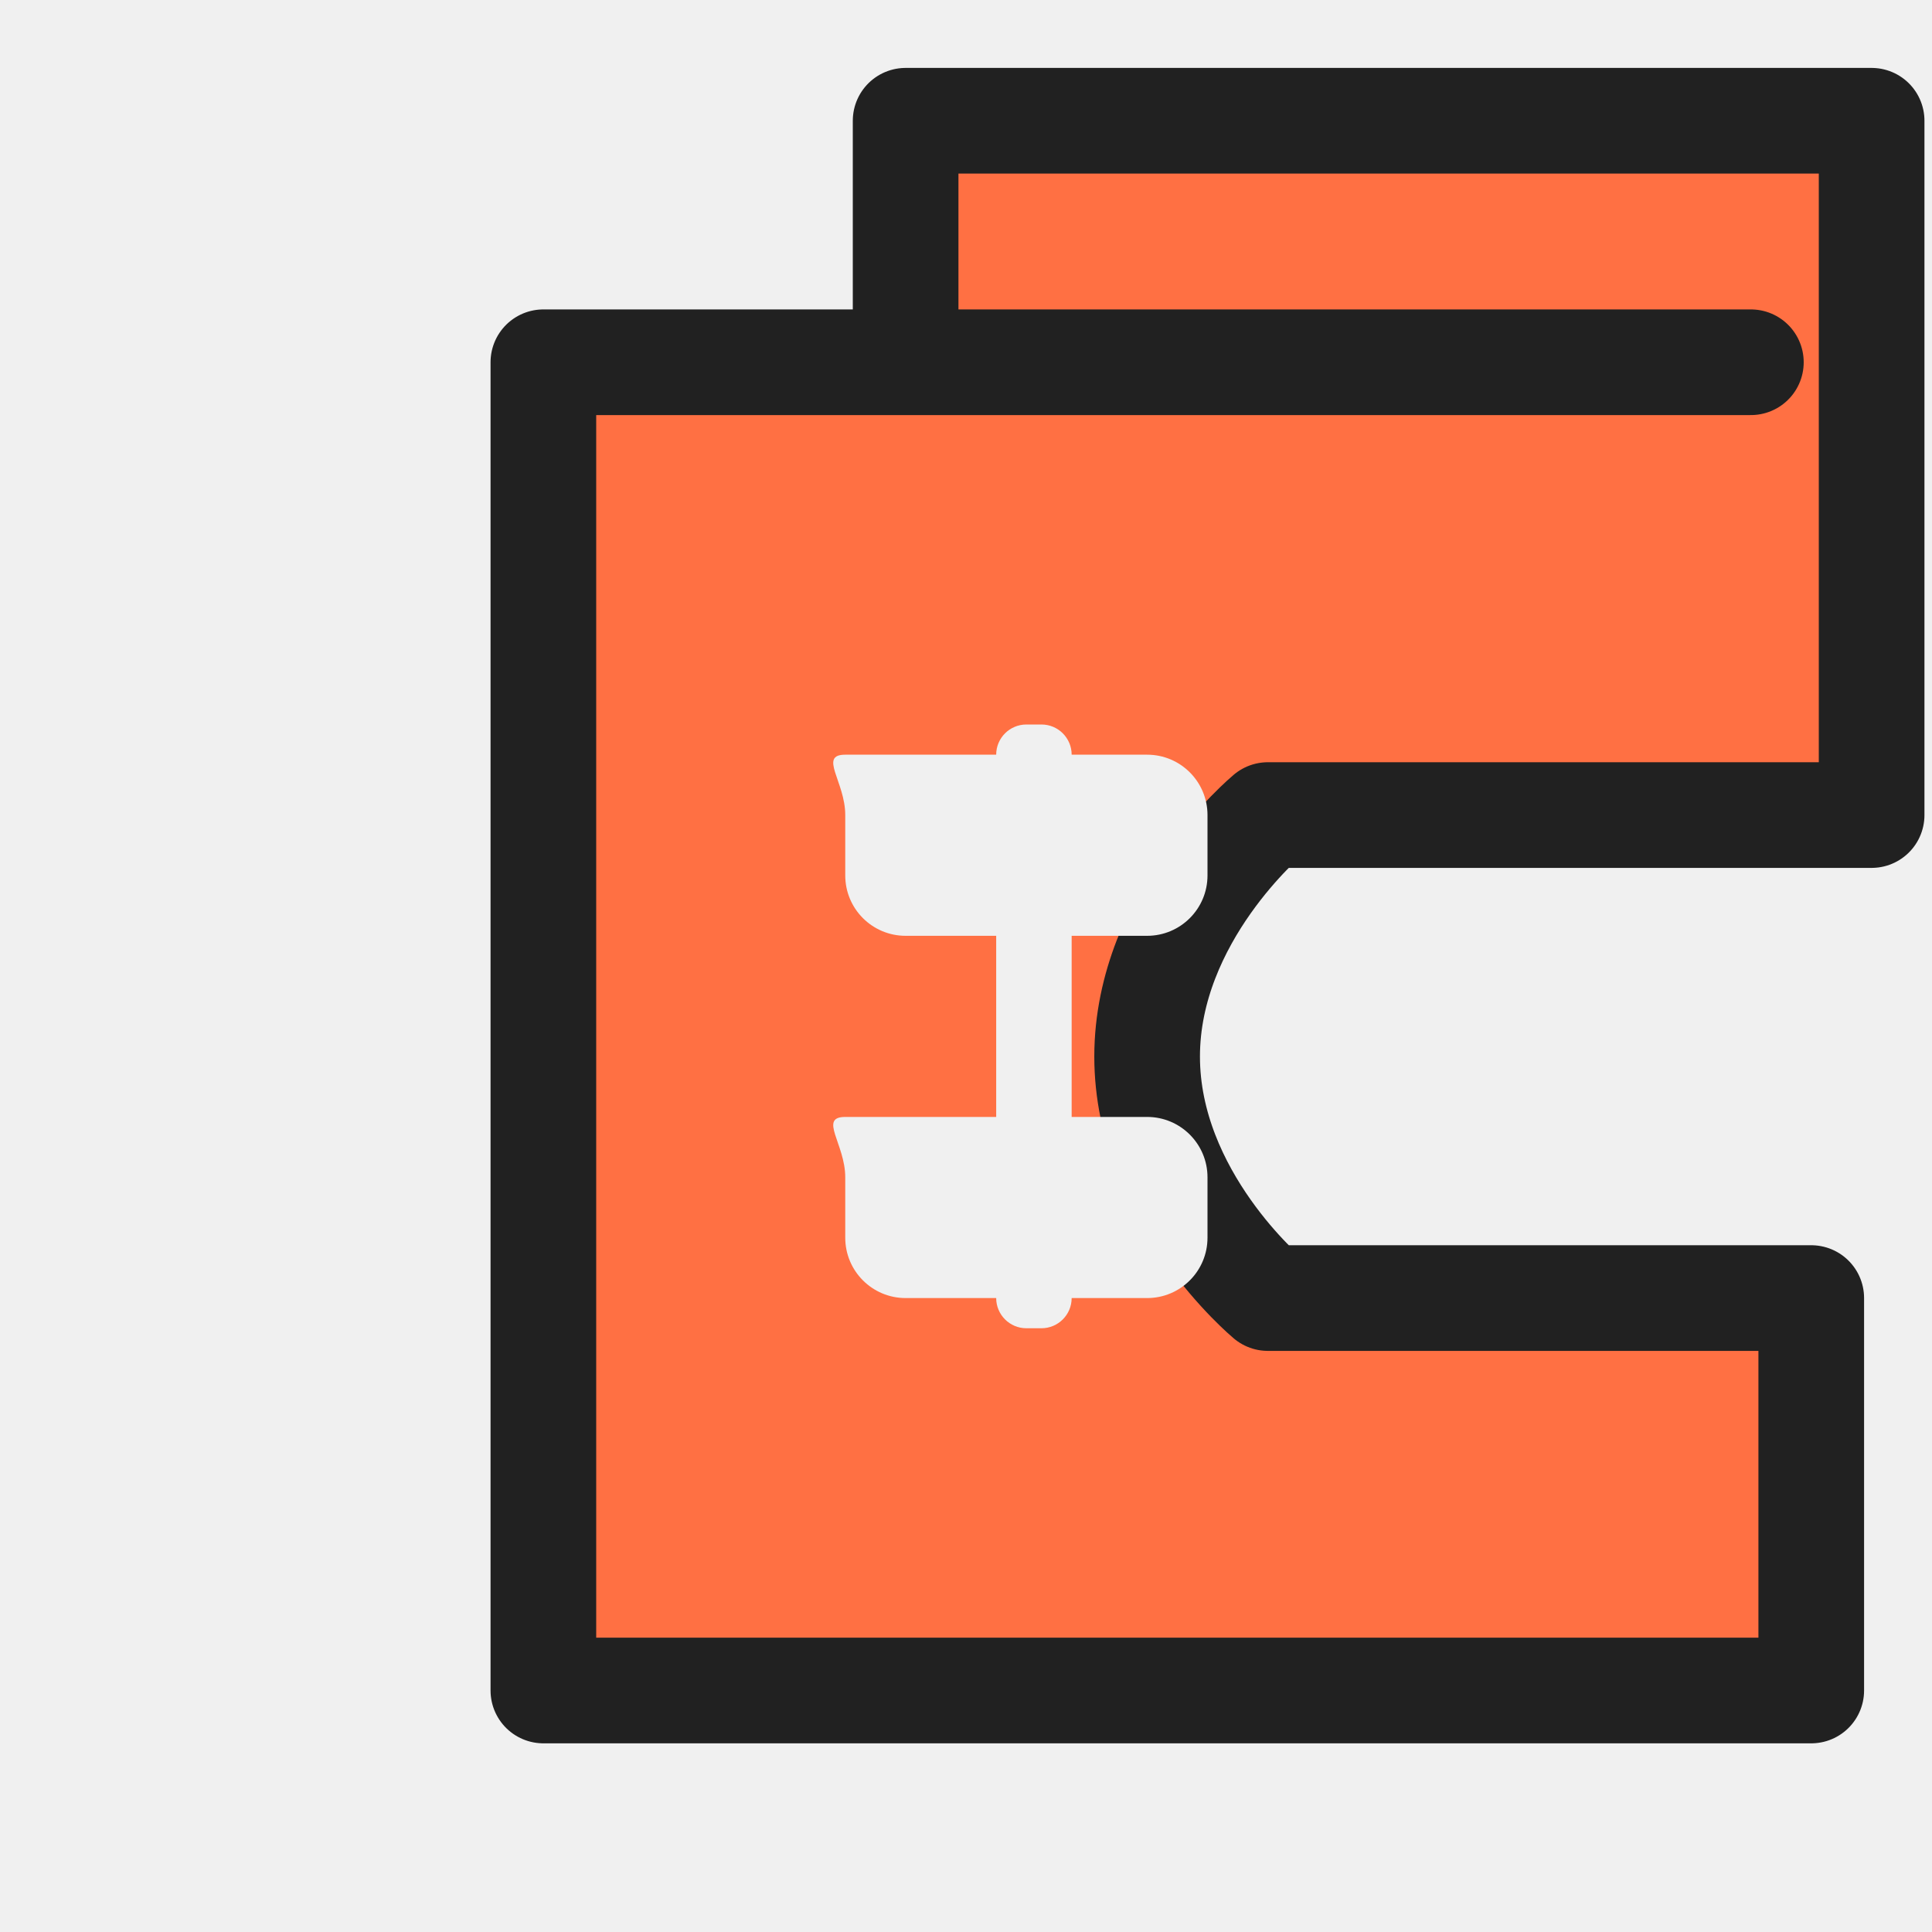
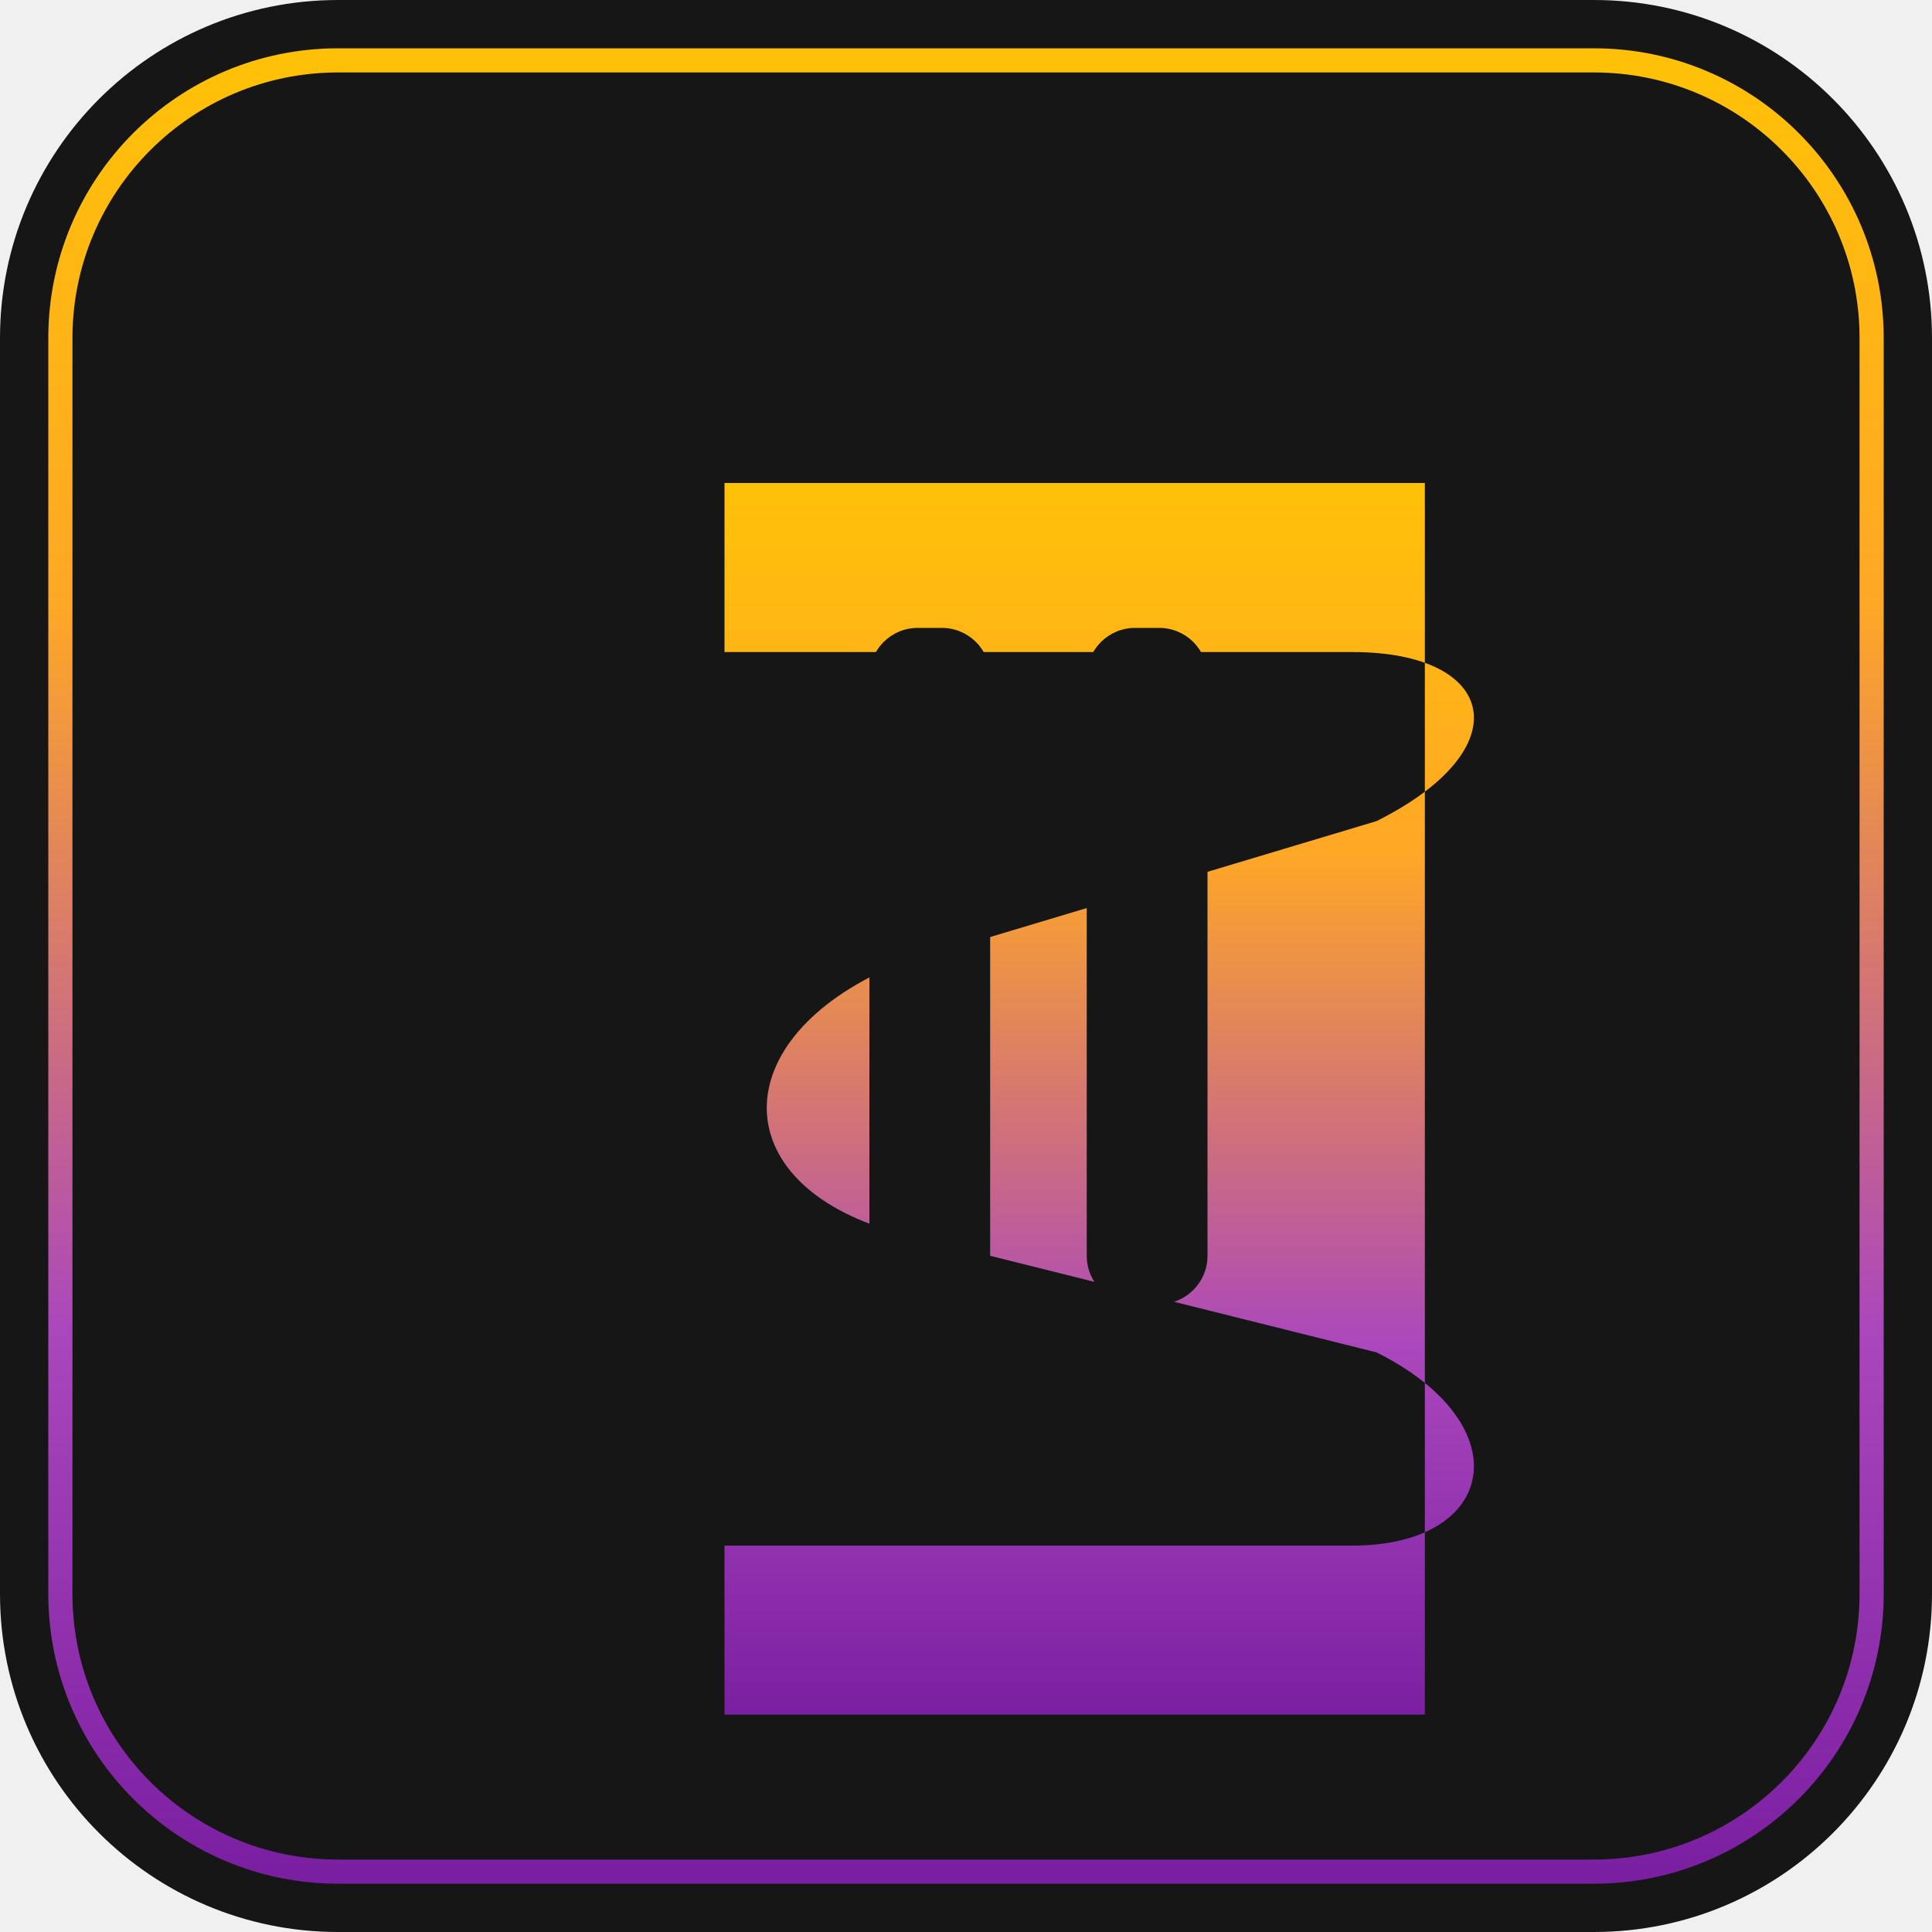
- <svg xmlns="http://www.w3.org/2000/svg" width="64" height="64" viewBox="0 0 64 64" aria-labelledby="logoTitleFile" role="img">
+ <svg xmlns="http://www.w3.org/2000/svg" width="80" height="80" viewBox="0 0 80 80" aria-labelledby="logoTitleActual" role="img">
  <defs>
-     <mask id="logoDollarMaskFile">
-       <rect width="64" height="64" fill="white" />
-       <path d="M30 25 H38 C39.105 25 40 25.895 40 27 V29 C40 30.105 39.105 31 38 31 H30 C28.895 31 28 30.105 28 29 V27 C28 25.895 27.105 25 28 25 Z" fill="black" />
-       <path d="M30 37 H38 C39.105 37 40 37.895 40 39 V41 C40 42.105 39.105 43 38 43 H30 C28.895 43 28 42.105 28 41 V39 C28 37.895 27.105 37 28 37 Z" fill="black" />
-       <rect x="33" y="24" width="2.5" height="20" rx="1" fill="black" />
+     <linearGradient id="fiveSDollarGradientPublic" x1="50%" y1="0%" x2="50%" y2="100%">
+       <stop offset="0%" style="stop-color: #FFC107;" />
+       <stop offset="30%" style="stop-color: #FFA726;" />
+       <stop offset="70%" style="stop-color: #AB47BC;" />
+       <stop offset="100%" style="stop-color: #7B1FA2;" />
+     </linearGradient>
+     <mask id="dollarSignCutoutMaskPublic">
+       <rect width="80" height="80" fill="white" />
+       <rect x="36" y="26" width="5" height="28" fill="black" rx="2" />
+       <rect x="45" y="26" width="5" height="28" fill="black" rx="2" />
    </mask>
  </defs>
-   <path d="M58,12 L30,12 L30,4 L62,4 L62,27 L42,27 C42,27 38,30.33 38,35 C38,39.67 42,43 42,43 L60,43 L60,56 L18,56 C18,56 18,40 18,30 C18,20 18,12 18,12 L30,12" fill="#FF7043" stroke="#212121" stroke-width="3.5" stroke-linecap="round" stroke-linejoin="round" mask="url(#logoDollarMaskFile)" />
+   <rect width="80" height="80" rx="14" ry="14" fill="#161616" />
+   <rect x="2.5" y="2.5" width="75" height="75" rx="11.5" ry="11.5" fill="none" stroke="url(#fiveSDollarGradientPublic)" strokeWidth="3.5" />
+   <path d="         M59,20 H30 V27 H56         C62,27 63,31 57,34         L37,40         C30,43 30,49 37,51         L57,56         C63,59 62,64 56,64         H30 V71 H59       " fill="url(#fiveSDollarGradientPublic)" mask="url(#dollarSignCutoutMaskPublic)" />
</svg>
